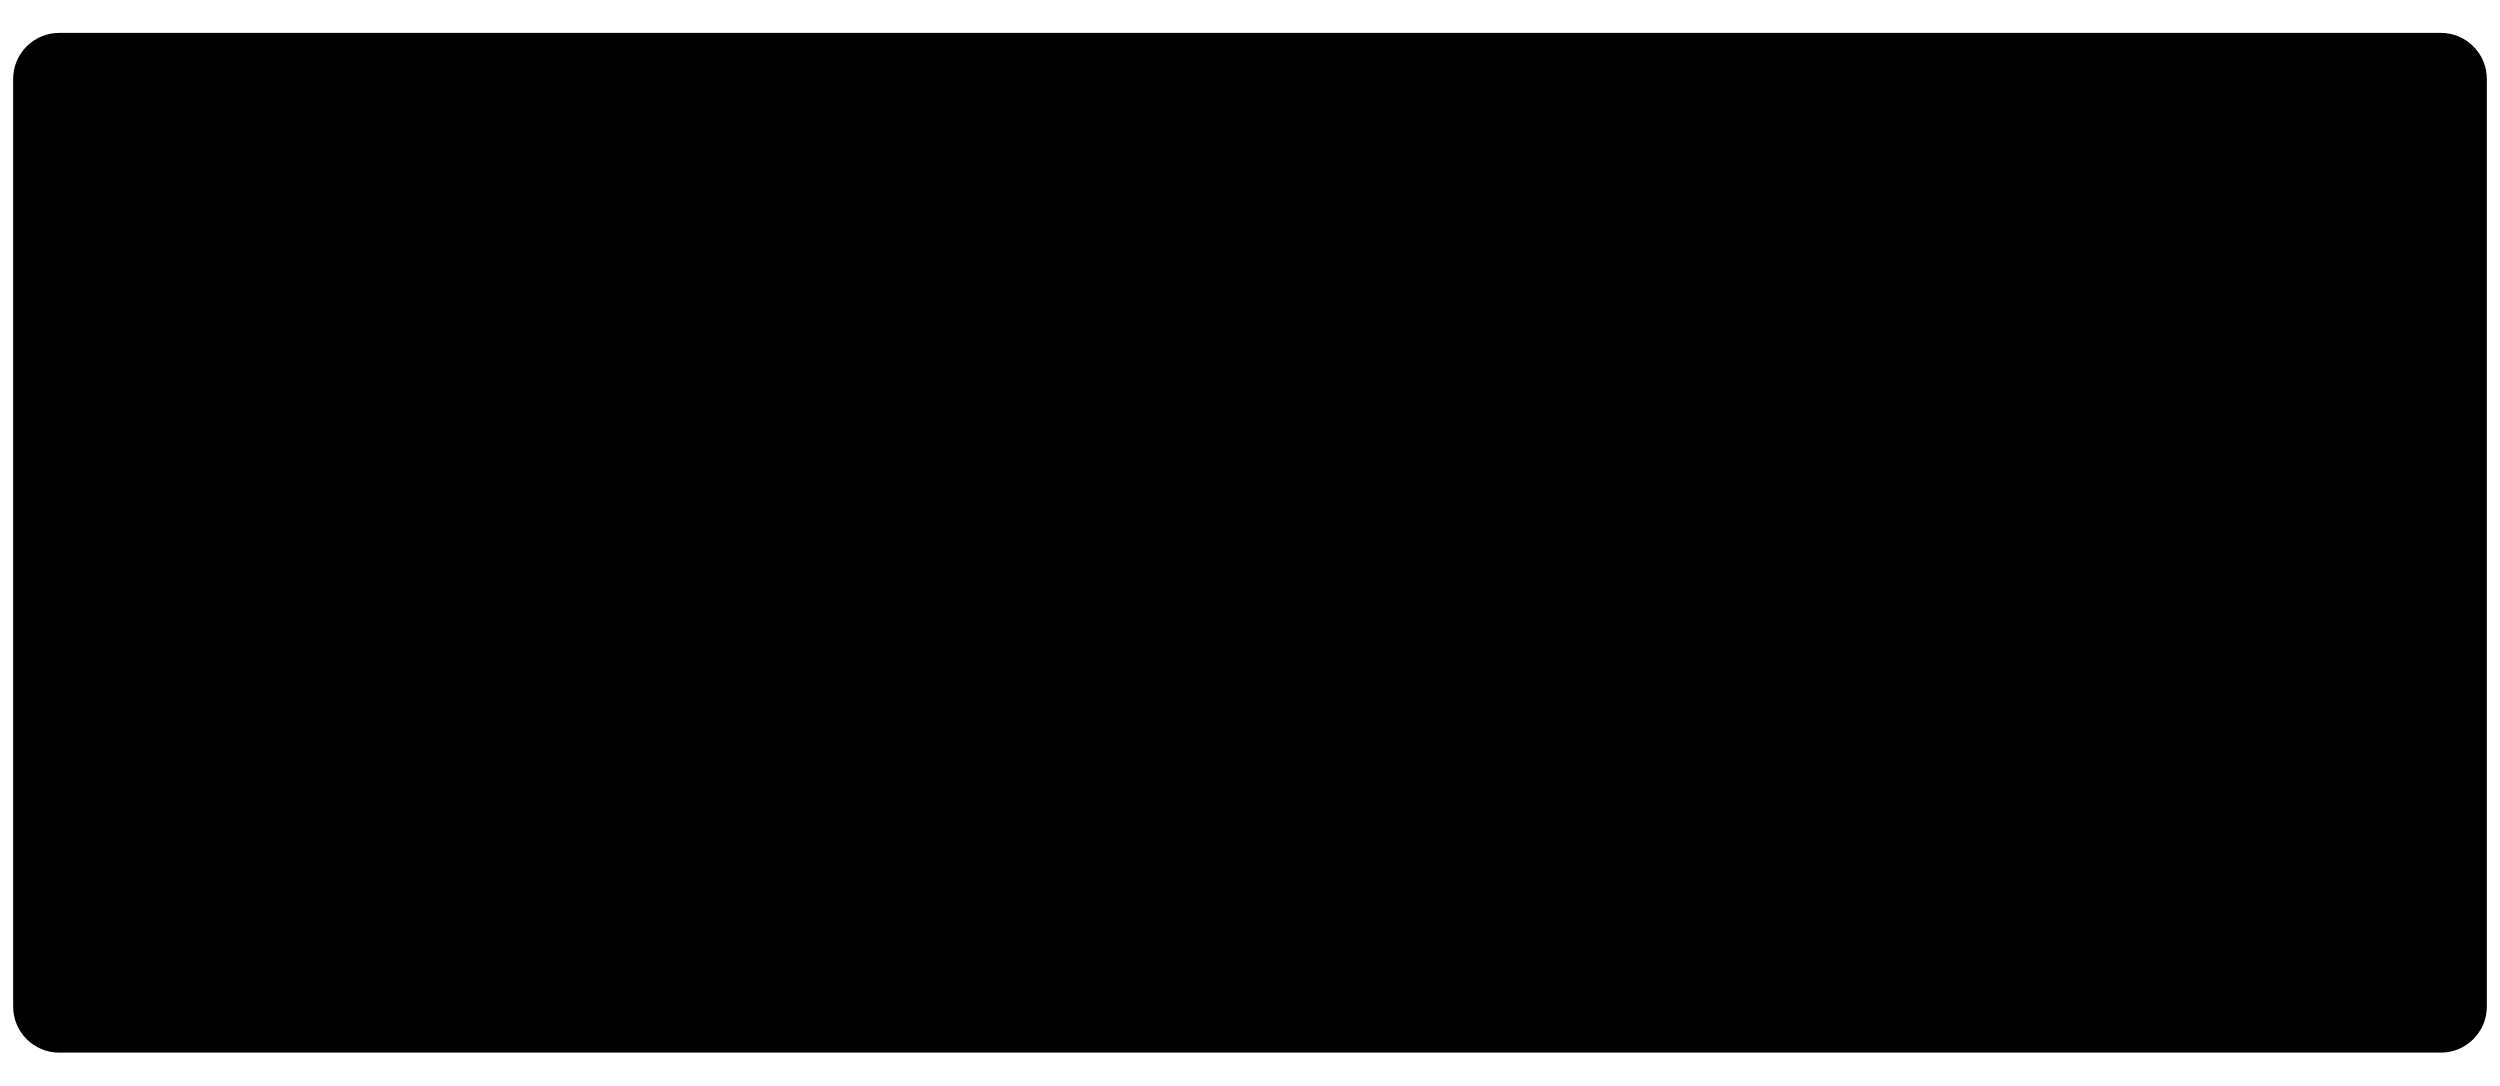
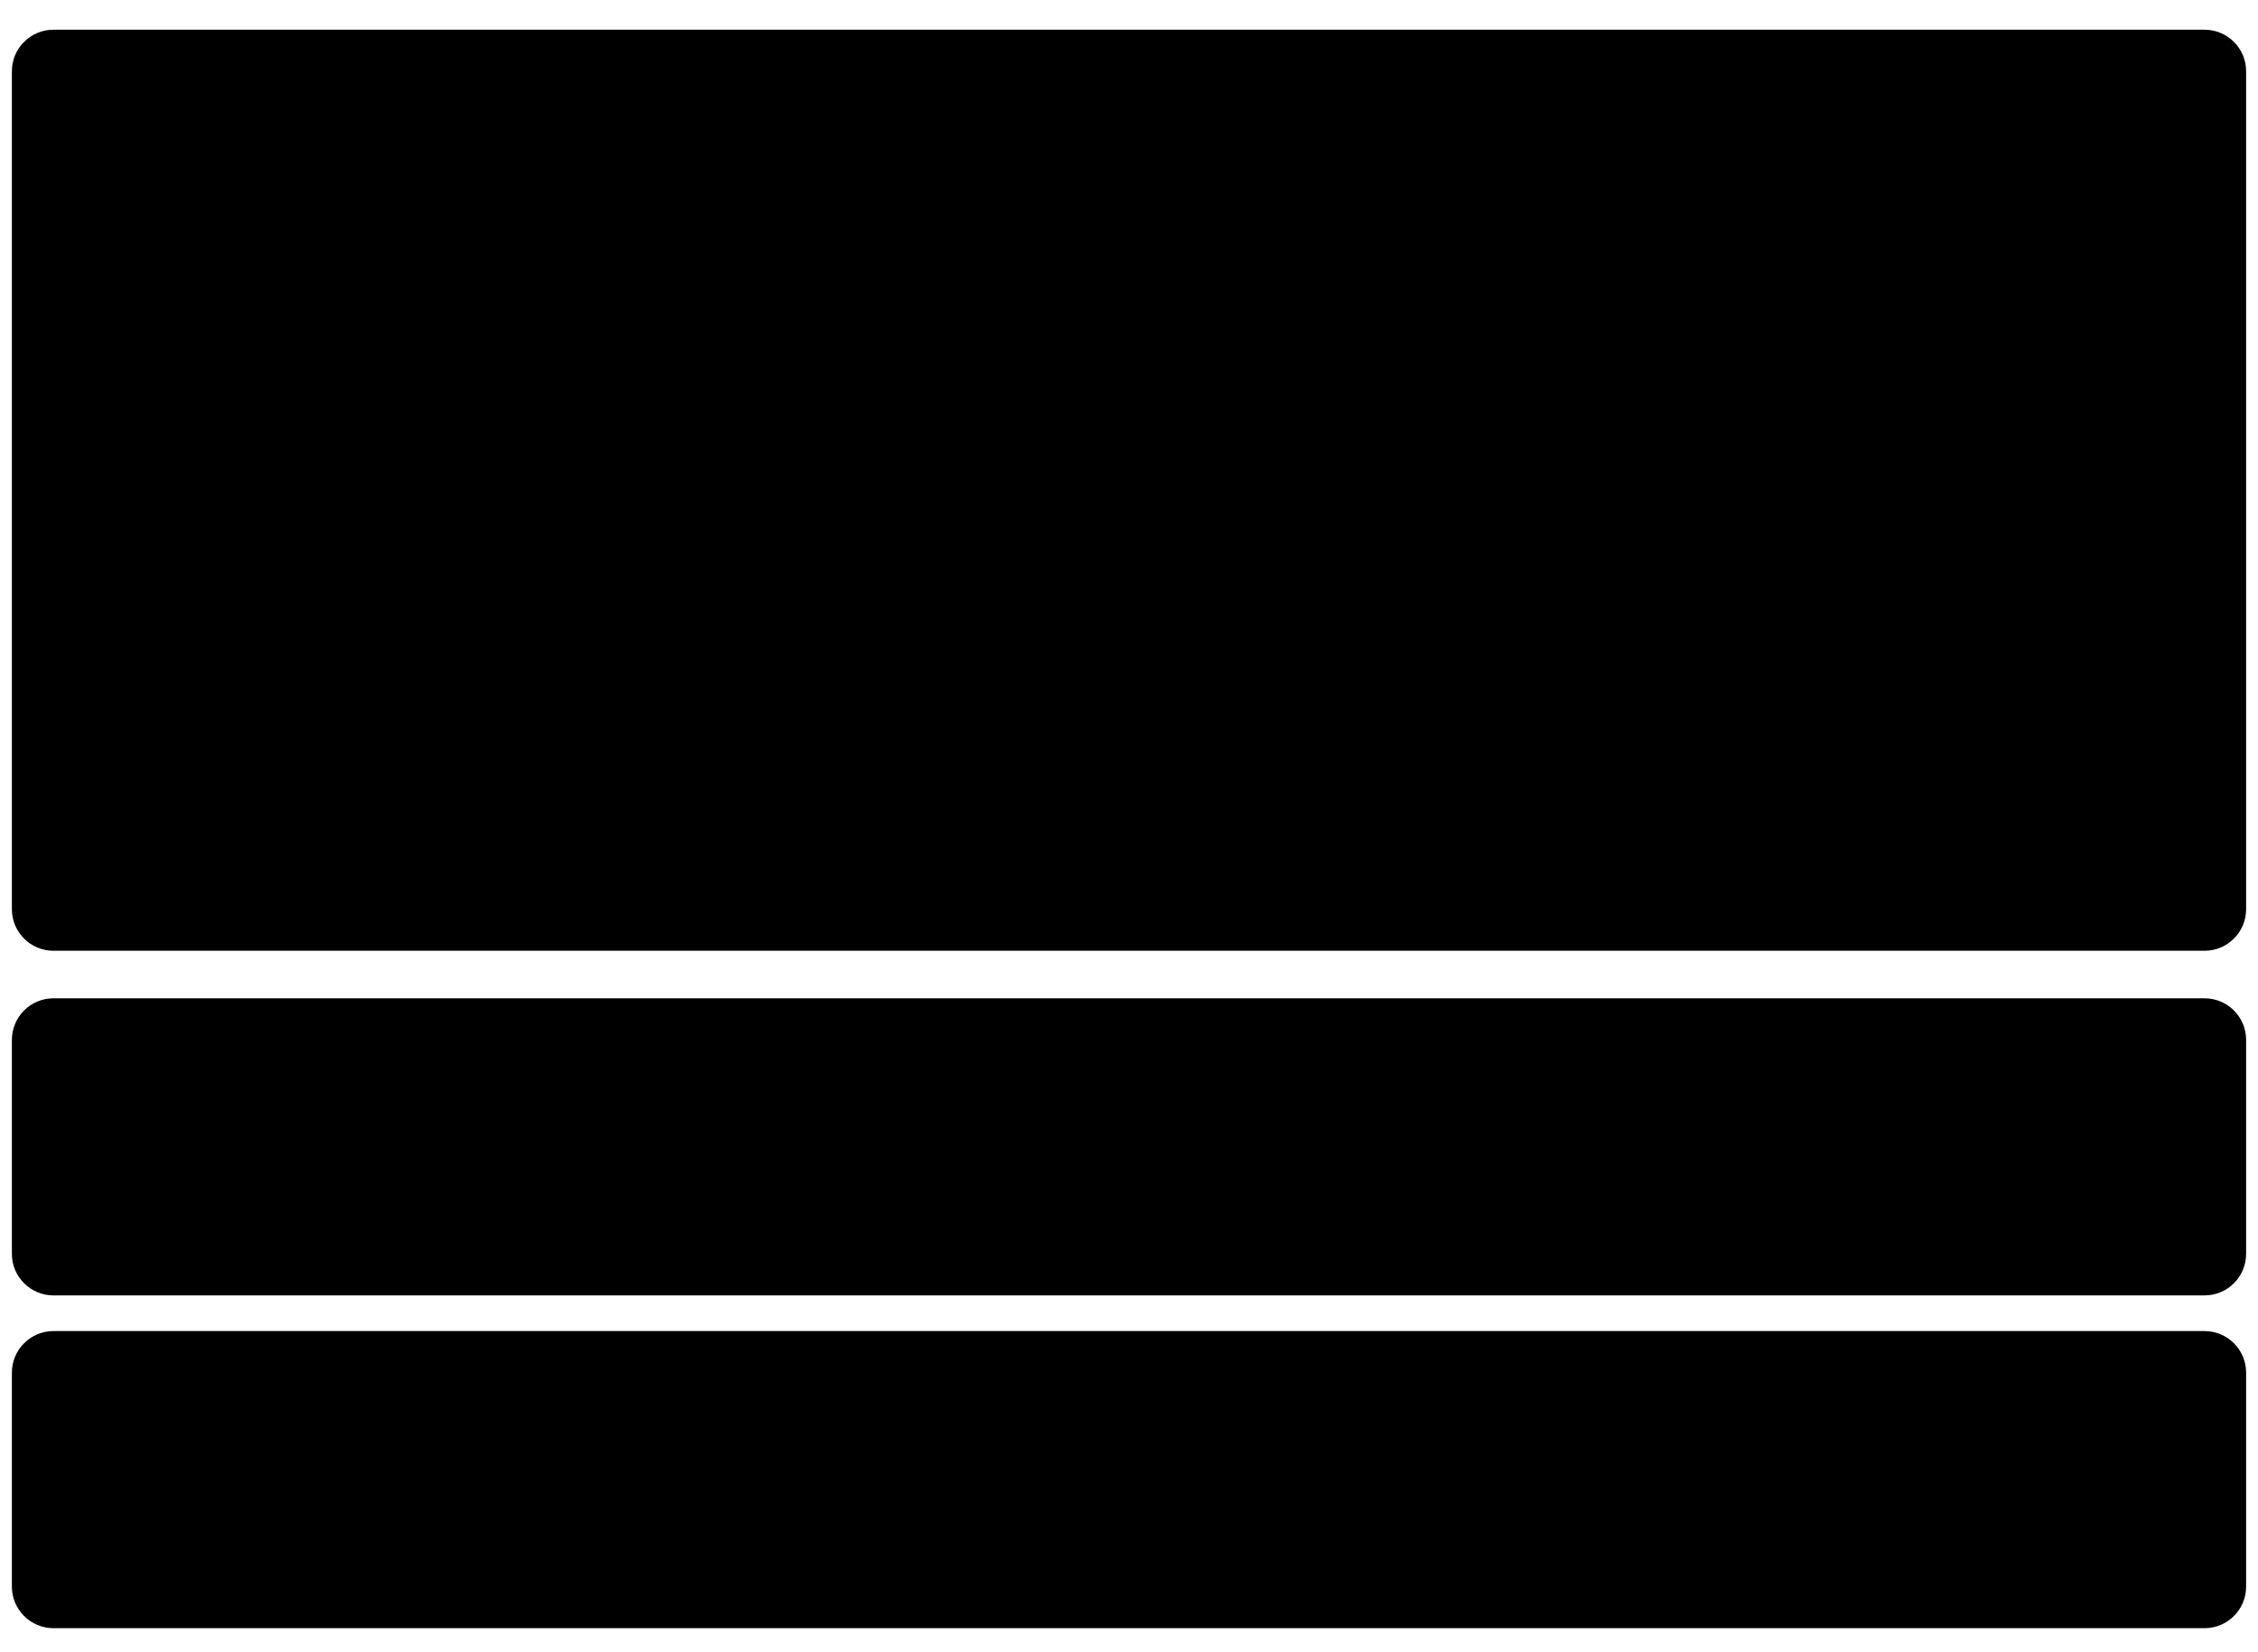
- <svg viewBox="0 0 760 330" role="img" aria-label="What Juturna is: one JSON file describes a graph of nodes. Sources, such as a file, a microphone, a webcam or an RTP stream, feed processing and AI nodes, such as transcription, a language model or object detection, which feed destinations, such as a webhook, a file, a speaker or the console.">
+ <svg viewBox="0 0 760 556" role="img" aria-label="What Juturna is: one JSON file describes a graph of nodes. Sources, such as a file, a microphone, a webcam or an RTP stream, feed processing and AI nodes, such as transcription, a language model or object detection, which feed destinations, such as a webhook, a file, a speaker or the console. Below, two lanes: one the shipped nodes cover, JsonWebsocket to NotifierHTTP, and a dashed one they do not, MQTT, logs or packets into a classifier and an output: not shipped, write it or have Meetecho build it.">
  <defs>
    <marker id="what_juturna_is-ah" viewBox="0 0 10 10" refX="9" refY="5" markerWidth="7" markerHeight="7" orient="auto-start-reverse">
      <path class="ah" d="M0 0 L10 5 L0 10 z" />
    </marker>
    <marker id="what_juturna_is-aha" viewBox="0 0 10 10" refX="9" refY="5" markerWidth="6" markerHeight="6" orient="auto-start-reverse">
      <path class="ah acc" d="M0 0 L10 5 L0 10 z" />
    </marker>
  </defs>
  <rect class="bx grp" x="4" y="10" width="752" height="310" rx="14" />
  <text class="t lab" x="20" y="34">PIPELINE.JSON · A GRAPH OF NODES</text>
  <text class="t lab" x="124" y="64" text-anchor="middle">SOURCES</text>
  <rect class="bx" x="24" y="80" width="200" height="48" rx="12" />
  <text class="t" x="124.0" y="99.0" text-anchor="middle">file</text>
  <text class="t s" x="124.0" y="119.0" text-anchor="middle">AudioFile</text>
  <rect class="bx" x="24" y="136" width="200" height="48" rx="12" />
  <text class="t" x="124.0" y="155.0" text-anchor="middle">microphone</text>
  <text class="t s" x="124.0" y="175.0" text-anchor="middle">MicSource</text>
  <rect class="bx" x="24" y="192" width="200" height="48" rx="12" />
  <text class="t" x="124.0" y="211.0" text-anchor="middle">webcam or video file</text>
  <text class="t s" x="124.0" y="231.0" text-anchor="middle">VideoCapture</text>
  <rect class="bx" x="24" y="248" width="200" height="48" rx="12" />
  <text class="t" x="124.0" y="267.0" text-anchor="middle">RTP stream</text>
  <text class="t s" x="124.0" y="287.0" text-anchor="middle">AudioRtp</text>
  <path class="ln acc" d="M228 186 H 268" marker-end="url(#what_juturna_is-aha)" />
  <text class="t lab" x="372" y="64" text-anchor="middle">PROCESSING AND AI</text>
  <rect class="bx core" x="272" y="107" width="200" height="48" rx="12" />
  <text class="t" x="372.0" y="126.0" text-anchor="middle">transcription</text>
  <text class="t s" x="372.0" y="146.0" text-anchor="middle">TranscriberWhisper</text>
  <rect class="bx core" x="272" y="163" width="200" height="48" rx="12" />
  <text class="t" x="372.0" y="182.0" text-anchor="middle">language model</text>
  <text class="t s" x="372.0" y="202.0" text-anchor="middle">PrompterOllama</text>
  <rect class="bx core" x="272" y="219" width="200" height="48" rx="12" />
  <text class="t" x="372.0" y="238.0" text-anchor="middle">object detection</text>
  <text class="t s" x="372.0" y="258.0" text-anchor="middle">DetectorYolox</text>
  <path class="ln acc" d="M476 186 H 516" marker-end="url(#what_juturna_is-aha)" />
  <text class="t lab" x="620" y="64" text-anchor="middle">DESTINATIONS</text>
  <rect class="bx" x="520" y="80" width="200" height="48" rx="12" />
  <text class="t" x="620.0" y="99.0" text-anchor="middle">webhook</text>
  <text class="t s" x="620.0" y="119.0" text-anchor="middle">NotifierHTTP</text>
  <rect class="bx" x="520" y="136" width="200" height="48" rx="12" />
  <text class="t" x="620.0" y="155.0" text-anchor="middle">file</text>
  <text class="t s" x="620.0" y="175.0" text-anchor="middle">AudioWriter</text>
  <rect class="bx" x="520" y="192" width="200" height="48" rx="12" />
  <text class="t" x="620.0" y="211.0" text-anchor="middle">speaker</text>
  <text class="t s" x="620.0" y="231.0" text-anchor="middle">SpeakerSink</text>
  <rect class="bx" x="520" y="248" width="200" height="48" rx="12" />
  <text class="t" x="620.0" y="267.0" text-anchor="middle">console</text>
  <text class="t s" x="620.0" y="287.0" text-anchor="middle">NotifierConsole</text>
+   <rect class="bx grp" x="4" y="336" width="752" height="100" rx="14" />
+   <text class="t lab" x="20" y="360">SHIPPED · JSON IN, WEBHOOK OUT</text>
+   <rect class="bx" x="24" y="374" width="200" height="48" rx="12" />
+   <text class="t" x="124.0" y="393.0" text-anchor="middle">JSON over a websocket</text>
+   <text class="t s" x="124.0" y="413.0" text-anchor="middle">JsonWebsocket</text>
+   <path class="ln acc" d="M228 398 H 516" marker-end="url(#what_juturna_is-aha)" />
+   <rect class="bx" x="520" y="374" width="200" height="48" rx="12" />
+   <text class="t" x="620.0" y="393.0" text-anchor="middle">webhook</text>
+   <text class="t s" x="620.0" y="413.0" text-anchor="middle">NotifierHTTP</text>
+   <rect class="bx rem" x="4" y="448" width="752" height="100" rx="14" />
+   <text class="t lab" x="20" y="472">NOT SHIPPED: WRITE IT OR HAVE MEETECHO BUILD IT</text>
+   <rect class="bx rem" x="24" y="486" width="200" height="48" rx="12" />
+   <text class="t rem" x="124.0" y="505.0" text-anchor="middle">MQTT / logs / packets</text>
+   <text class="t s" x="124.0" y="525.0" text-anchor="middle">your source</text>
+   <path class="ln dash" d="M228 510 H 268" marker-end="url(#what_juturna_is-ah)" />
+   <rect class="bx rem" x="272" y="486" width="200" height="48" rx="12" />
+   <text class="t rem" x="372.0" y="505.0" text-anchor="middle">classifier</text>
+   <text class="t s" x="372.0" y="525.0" text-anchor="middle">your model</text>
+   <path class="ln dash" d="M476 510 H 516" marker-end="url(#what_juturna_is-ah)" />
+   <rect class="bx rem" x="520" y="486" width="200" height="48" rx="12" />
+   <text class="t rem" x="620.0" y="505.0" text-anchor="middle">output</text>
+   <text class="t s" x="620.0" y="525.0" text-anchor="middle">your destination</text>
</svg>
